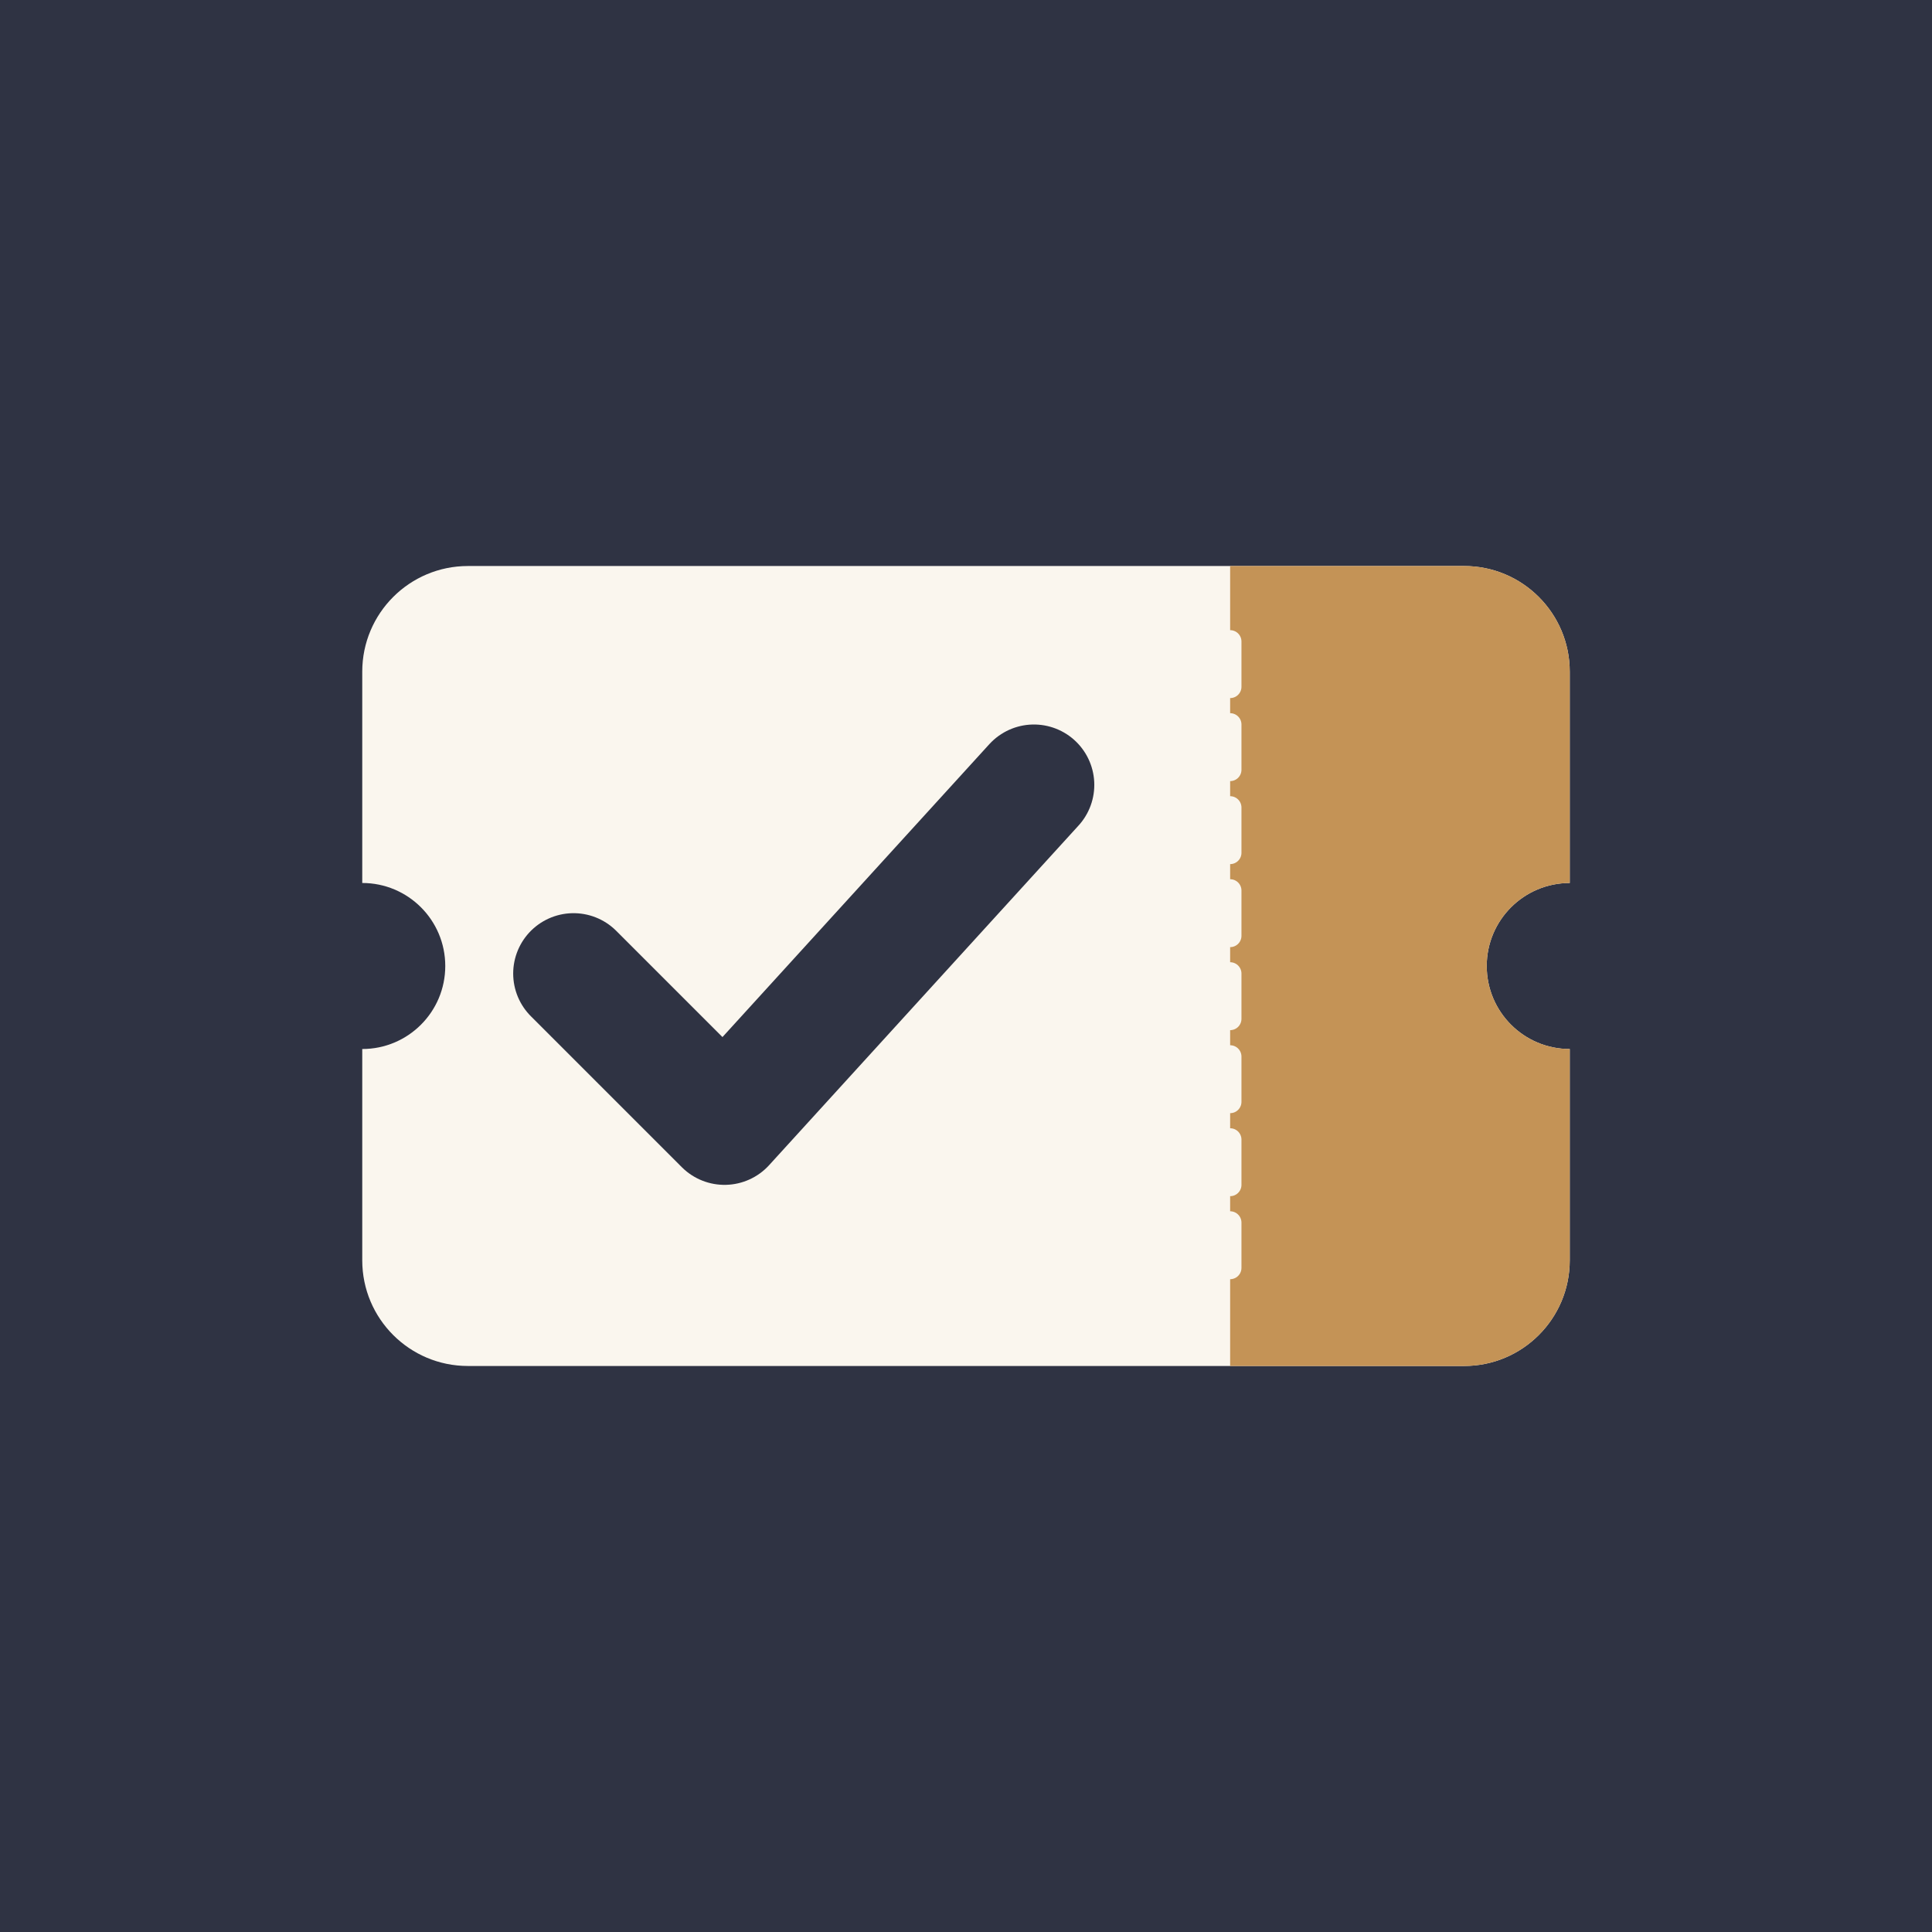
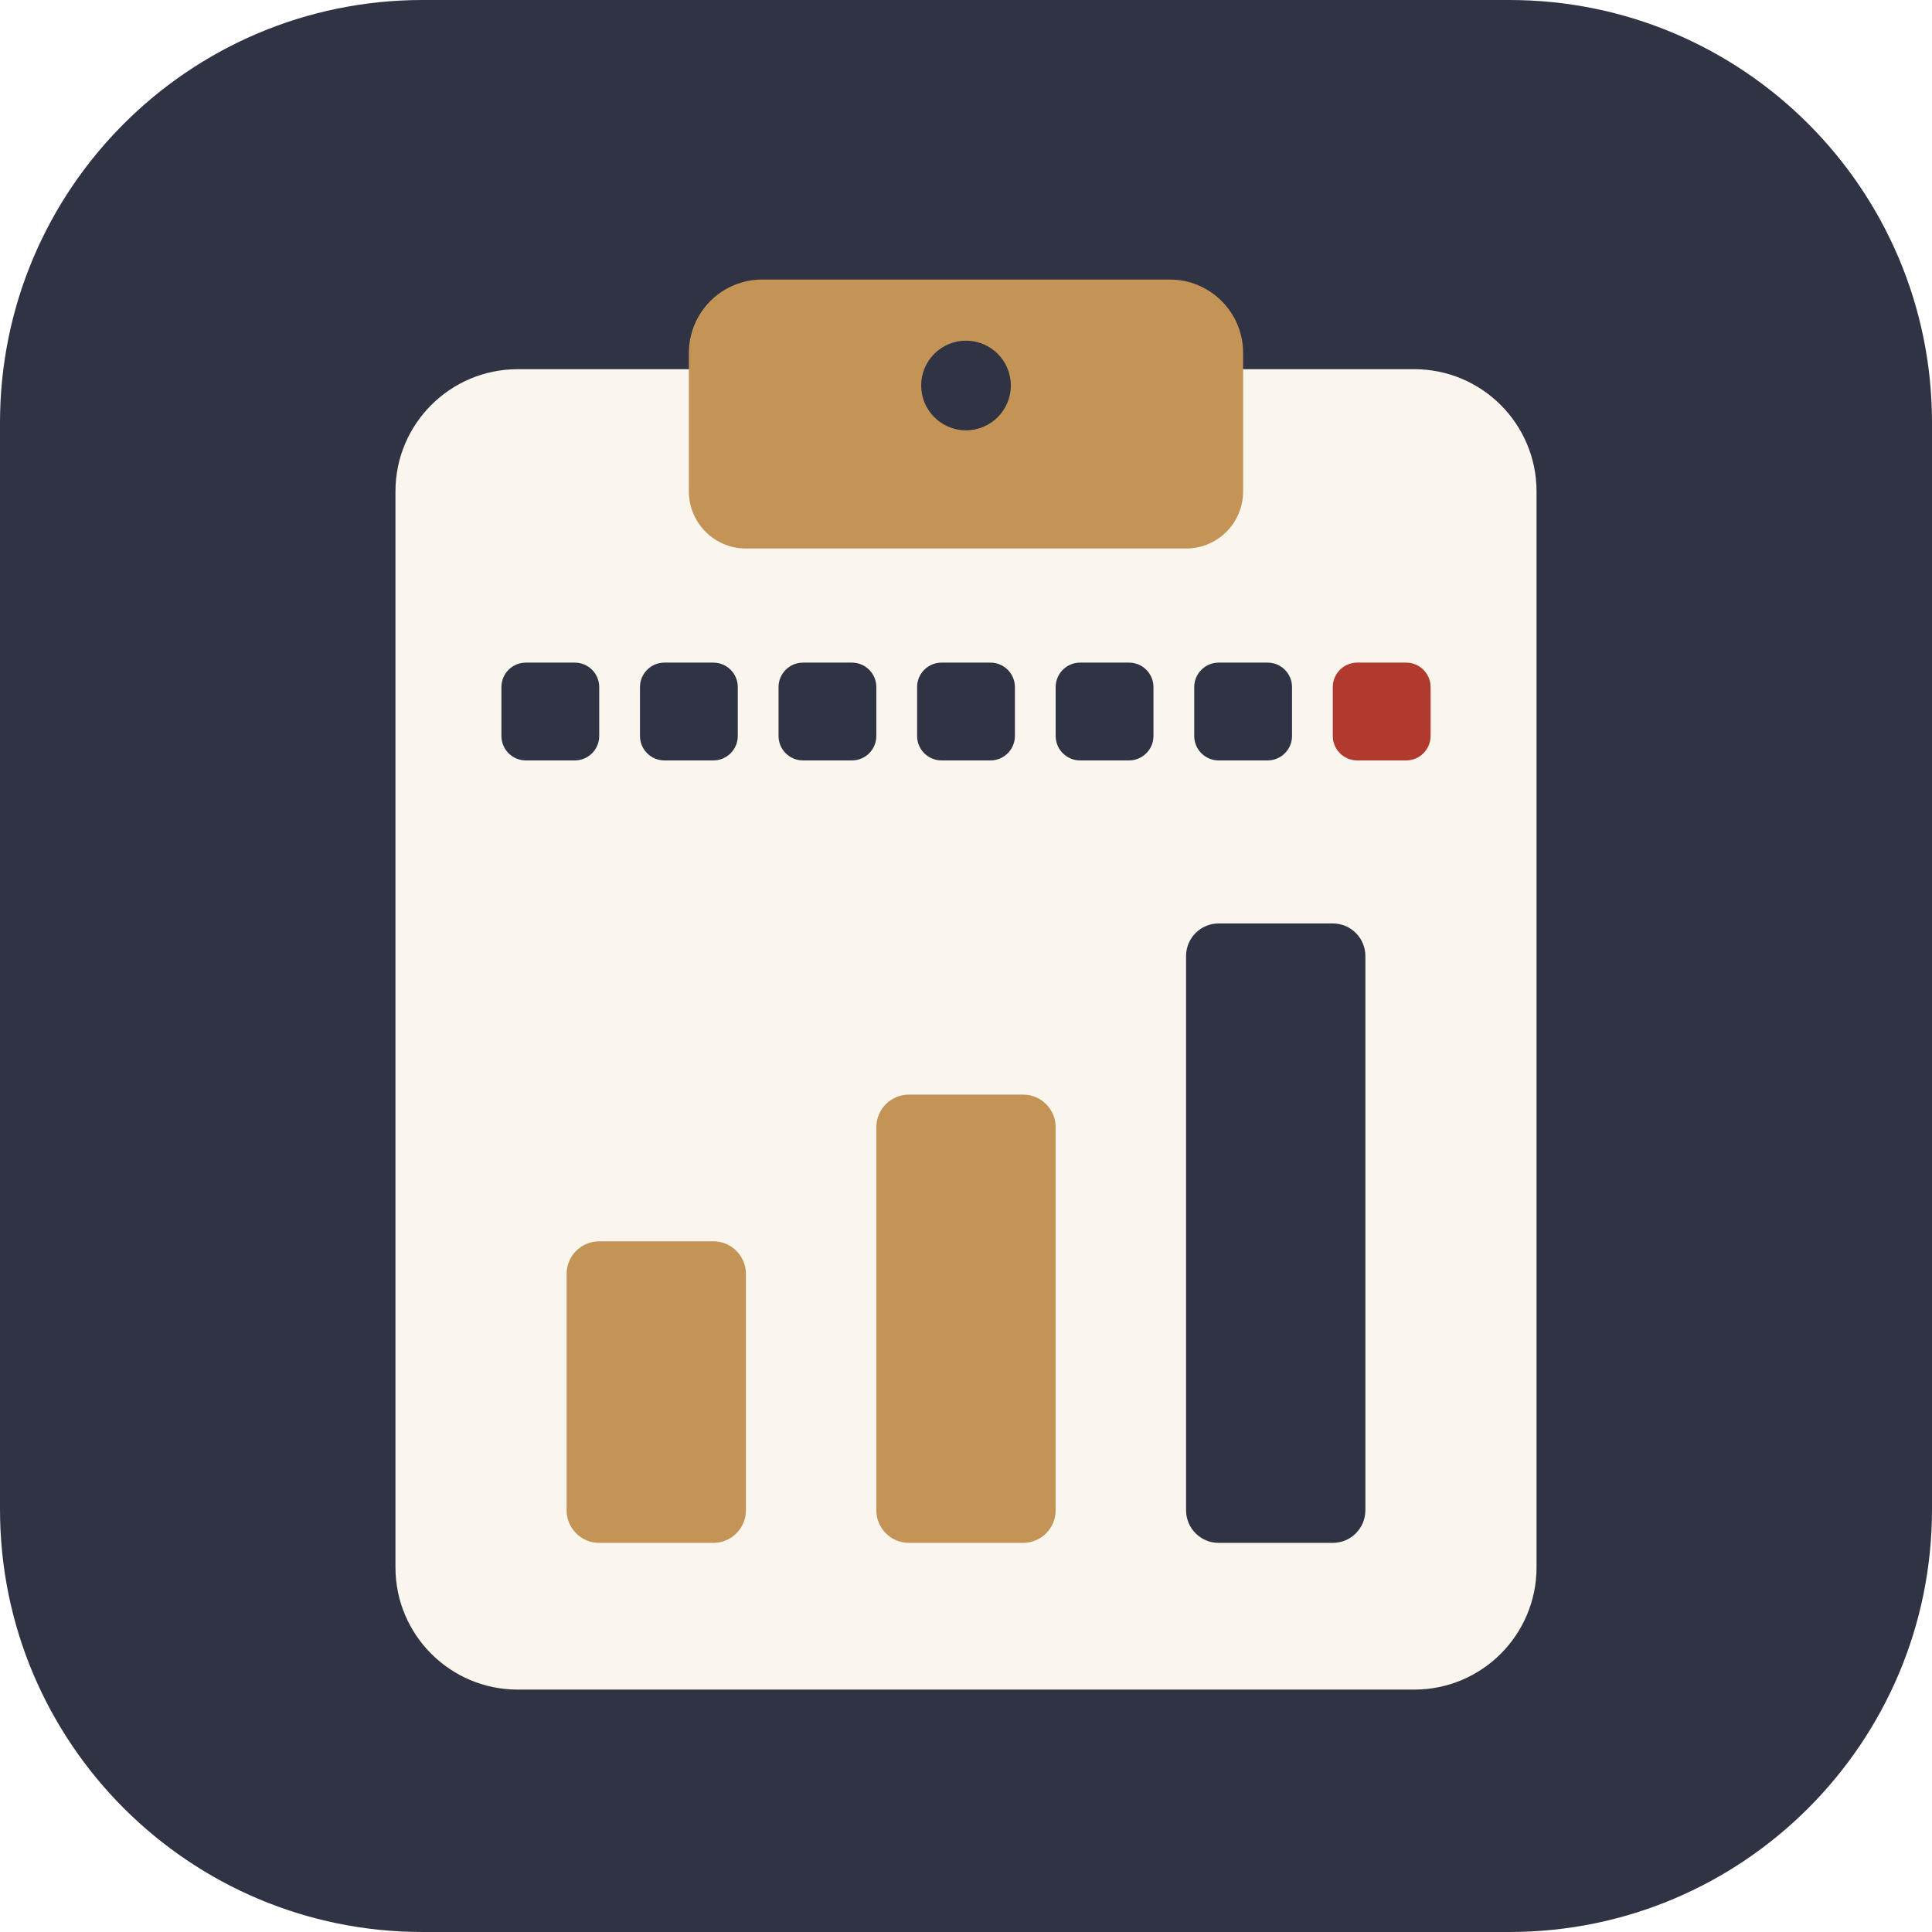
<svg xmlns="http://www.w3.org/2000/svg" viewBox="0 0 512 512">
-   <rect width="512" height="512" fill="#2F3343" />
-   <g>
-     <path d="M124 150h264a28 28 0 0 1 28 28v56a22 22 0 0 0 0 44v56a28 28 0 0 1-28 28H124a28 28 0 0 1-28-28v-56a22 22 0 0 0 0-44v-56a28 28 0 0 1 28-28z" fill="#FAF6EE" />
-     <path d="M326 150h62a28 28 0 0 1 28 28v56a22 22 0 0 0 0 44v56a28 28 0 0 1-28 28h-62z" fill="#C49356" />
-     <line x1="326" y1="170" x2="326" y2="342" stroke="#FAF6EE" stroke-width="6" stroke-dasharray="12 10" stroke-linecap="round" />
-     <path d="M152 258l40 40 82-90" fill="none" stroke="#2F3343" stroke-width="32" stroke-linecap="round" stroke-linejoin="round" />
+   <rect width="512" height="512" rx="112" fill="#2F3343" />
+   <g transform="translate(256 262) scale(1.08) translate(-256 -256)">
+     <rect x="116" y="104" width="280" height="324" rx="30" fill="#FAF6EE" />
+     <path d="M206 82h100a18 18 0 0 1 18 18v34a14 14 0 0 1-14 14H202a14 14 0 0 1-14-14v-34a18 18 0 0 1 18-18z" fill="#C49356" />
+     <circle cx="256" cy="108" r="11" fill="#2F3343" />
+     <g fill="#2F3343">
+       <rect x="142" y="176" width="24" height="24" rx="6" />
+       <rect x="176" y="176" width="24" height="24" rx="6" />
+       <rect x="210" y="176" width="24" height="24" rx="6" />
+       <rect x="244" y="176" width="24" height="24" rx="6" />
+       <rect x="278" y="176" width="24" height="24" rx="6" />
+       <rect x="312" y="176" width="24" height="24" rx="6" />
+     </g>
+     <rect x="346" y="176" width="24" height="24" rx="6" fill="#B03A2E" />
+     <g fill="#C49356">
+       <rect x="158" y="318" width="44" height="74" rx="8" />
+       <rect x="234" y="282" width="44" height="110" rx="8" />
+     </g>
+     <rect x="310" y="240" width="44" height="152" rx="8" fill="#2F3343" />
  </g>
</svg>
